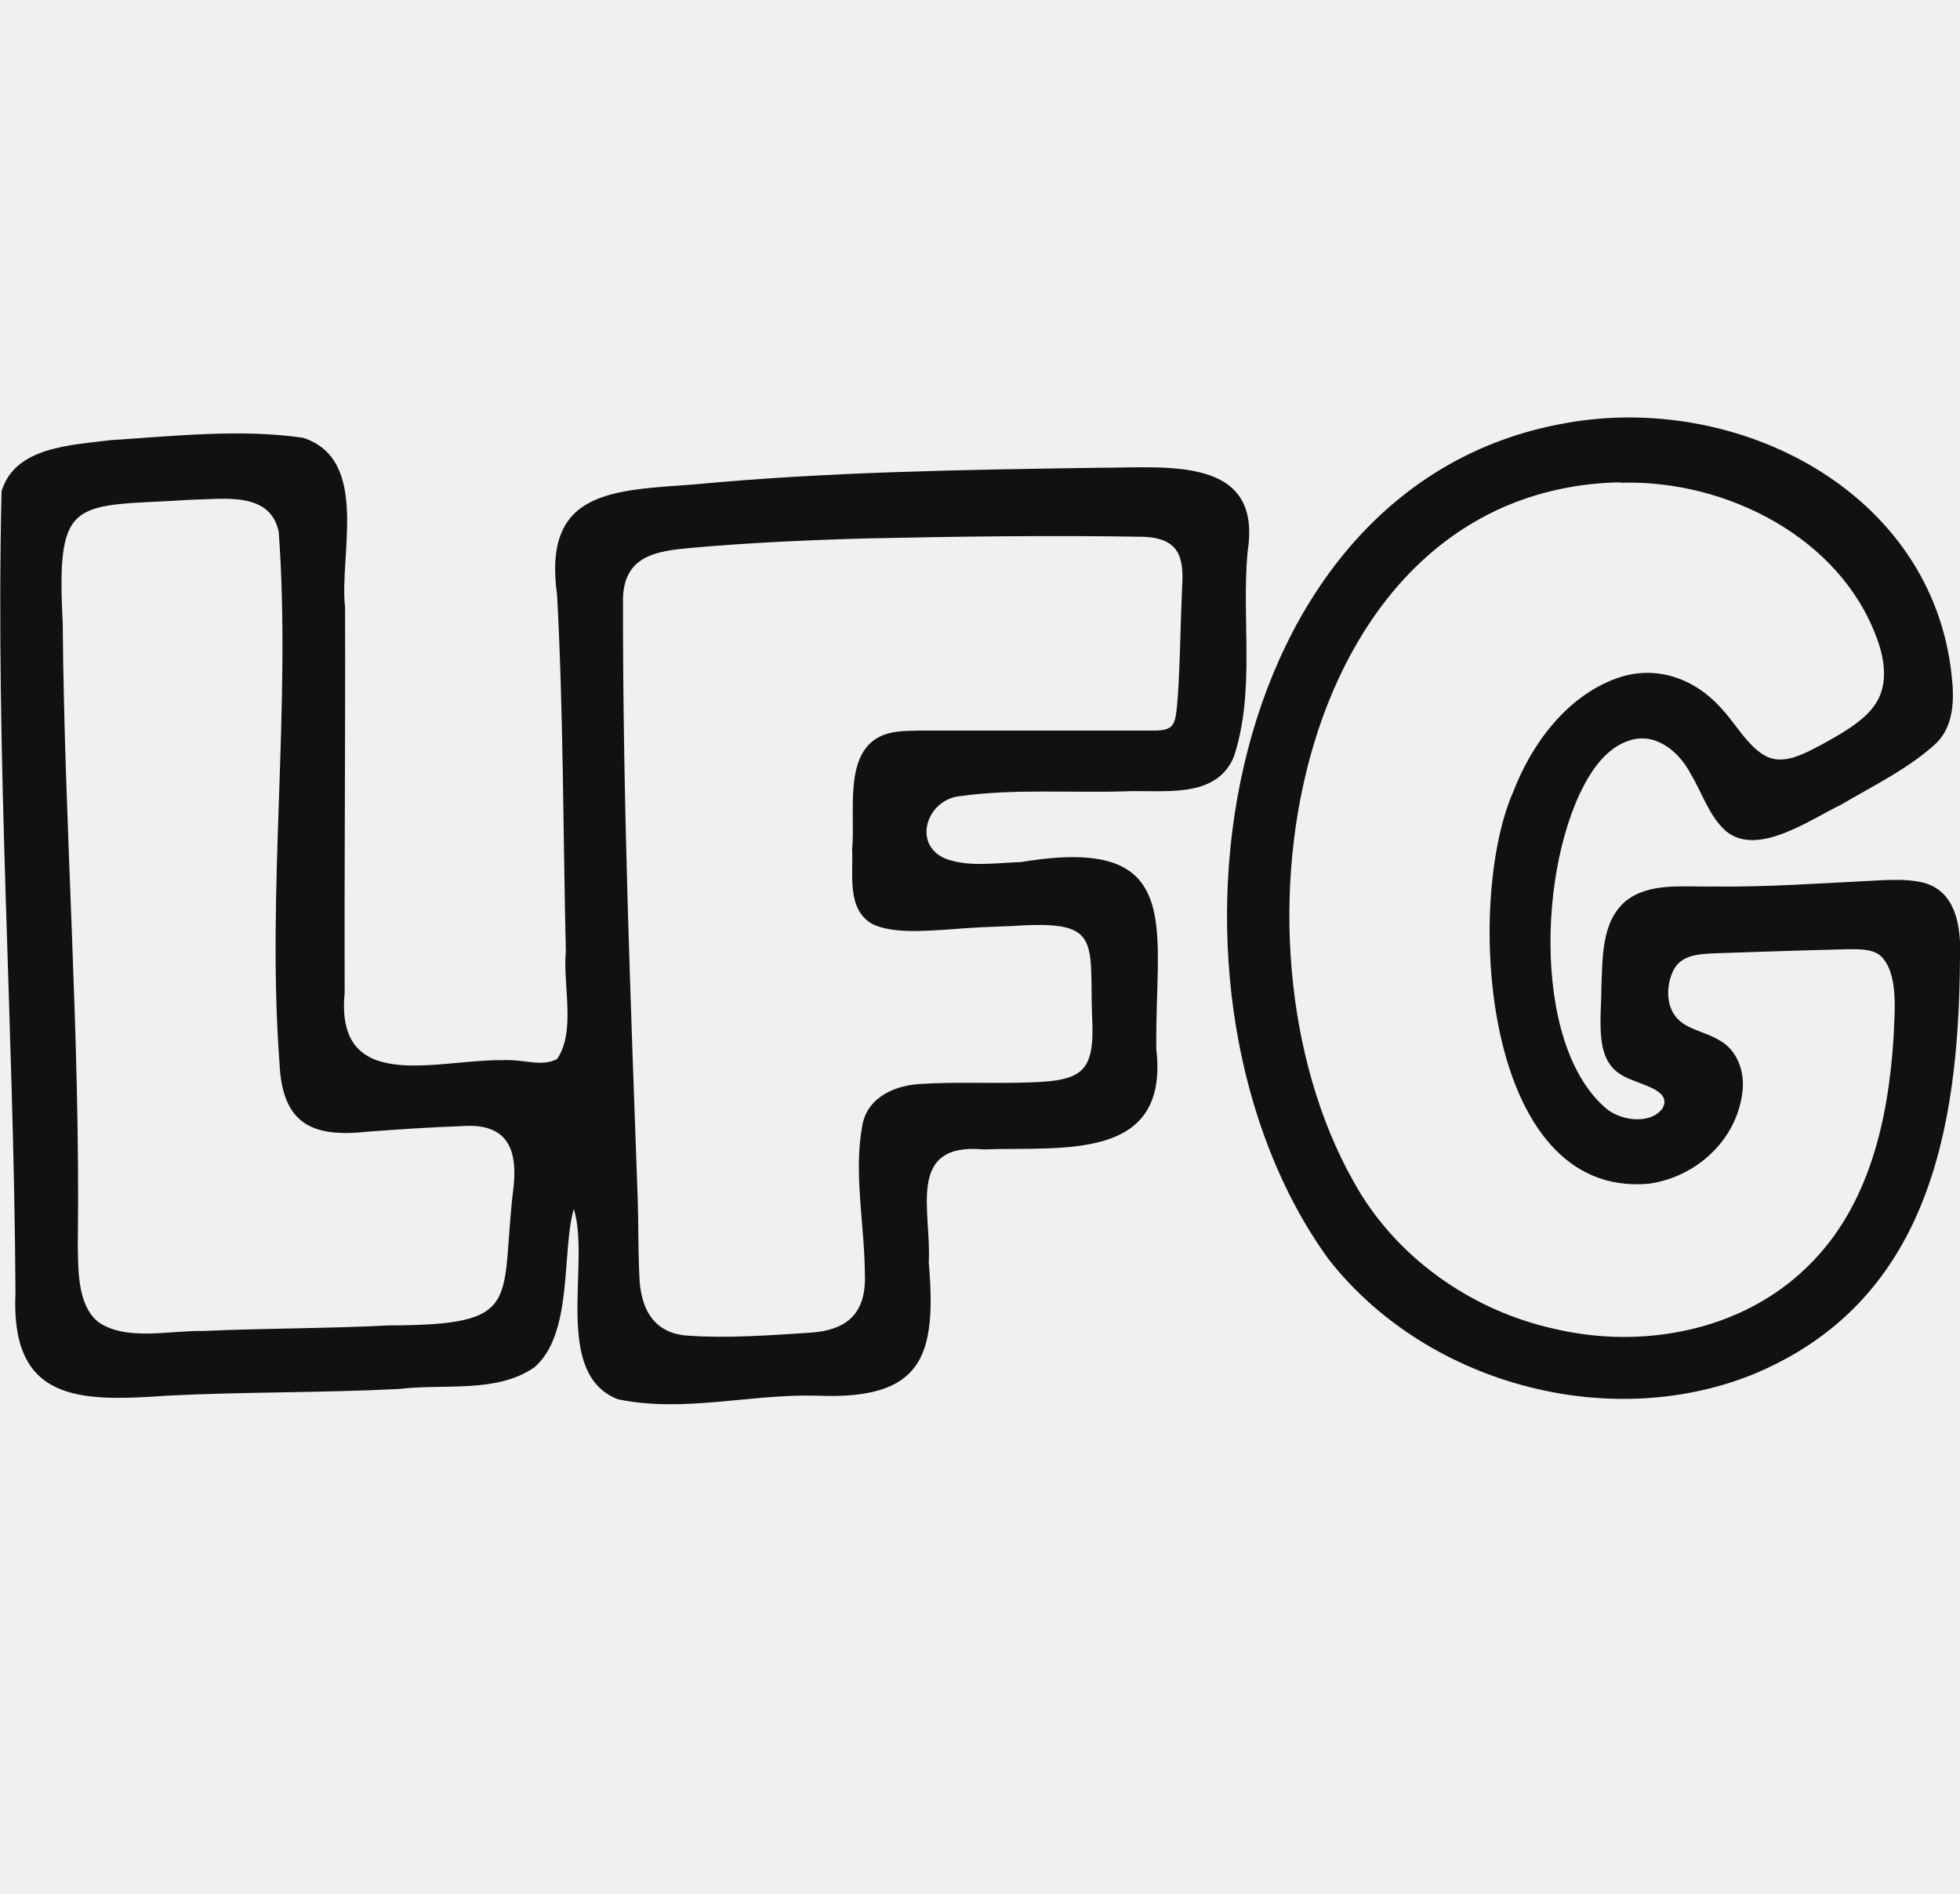
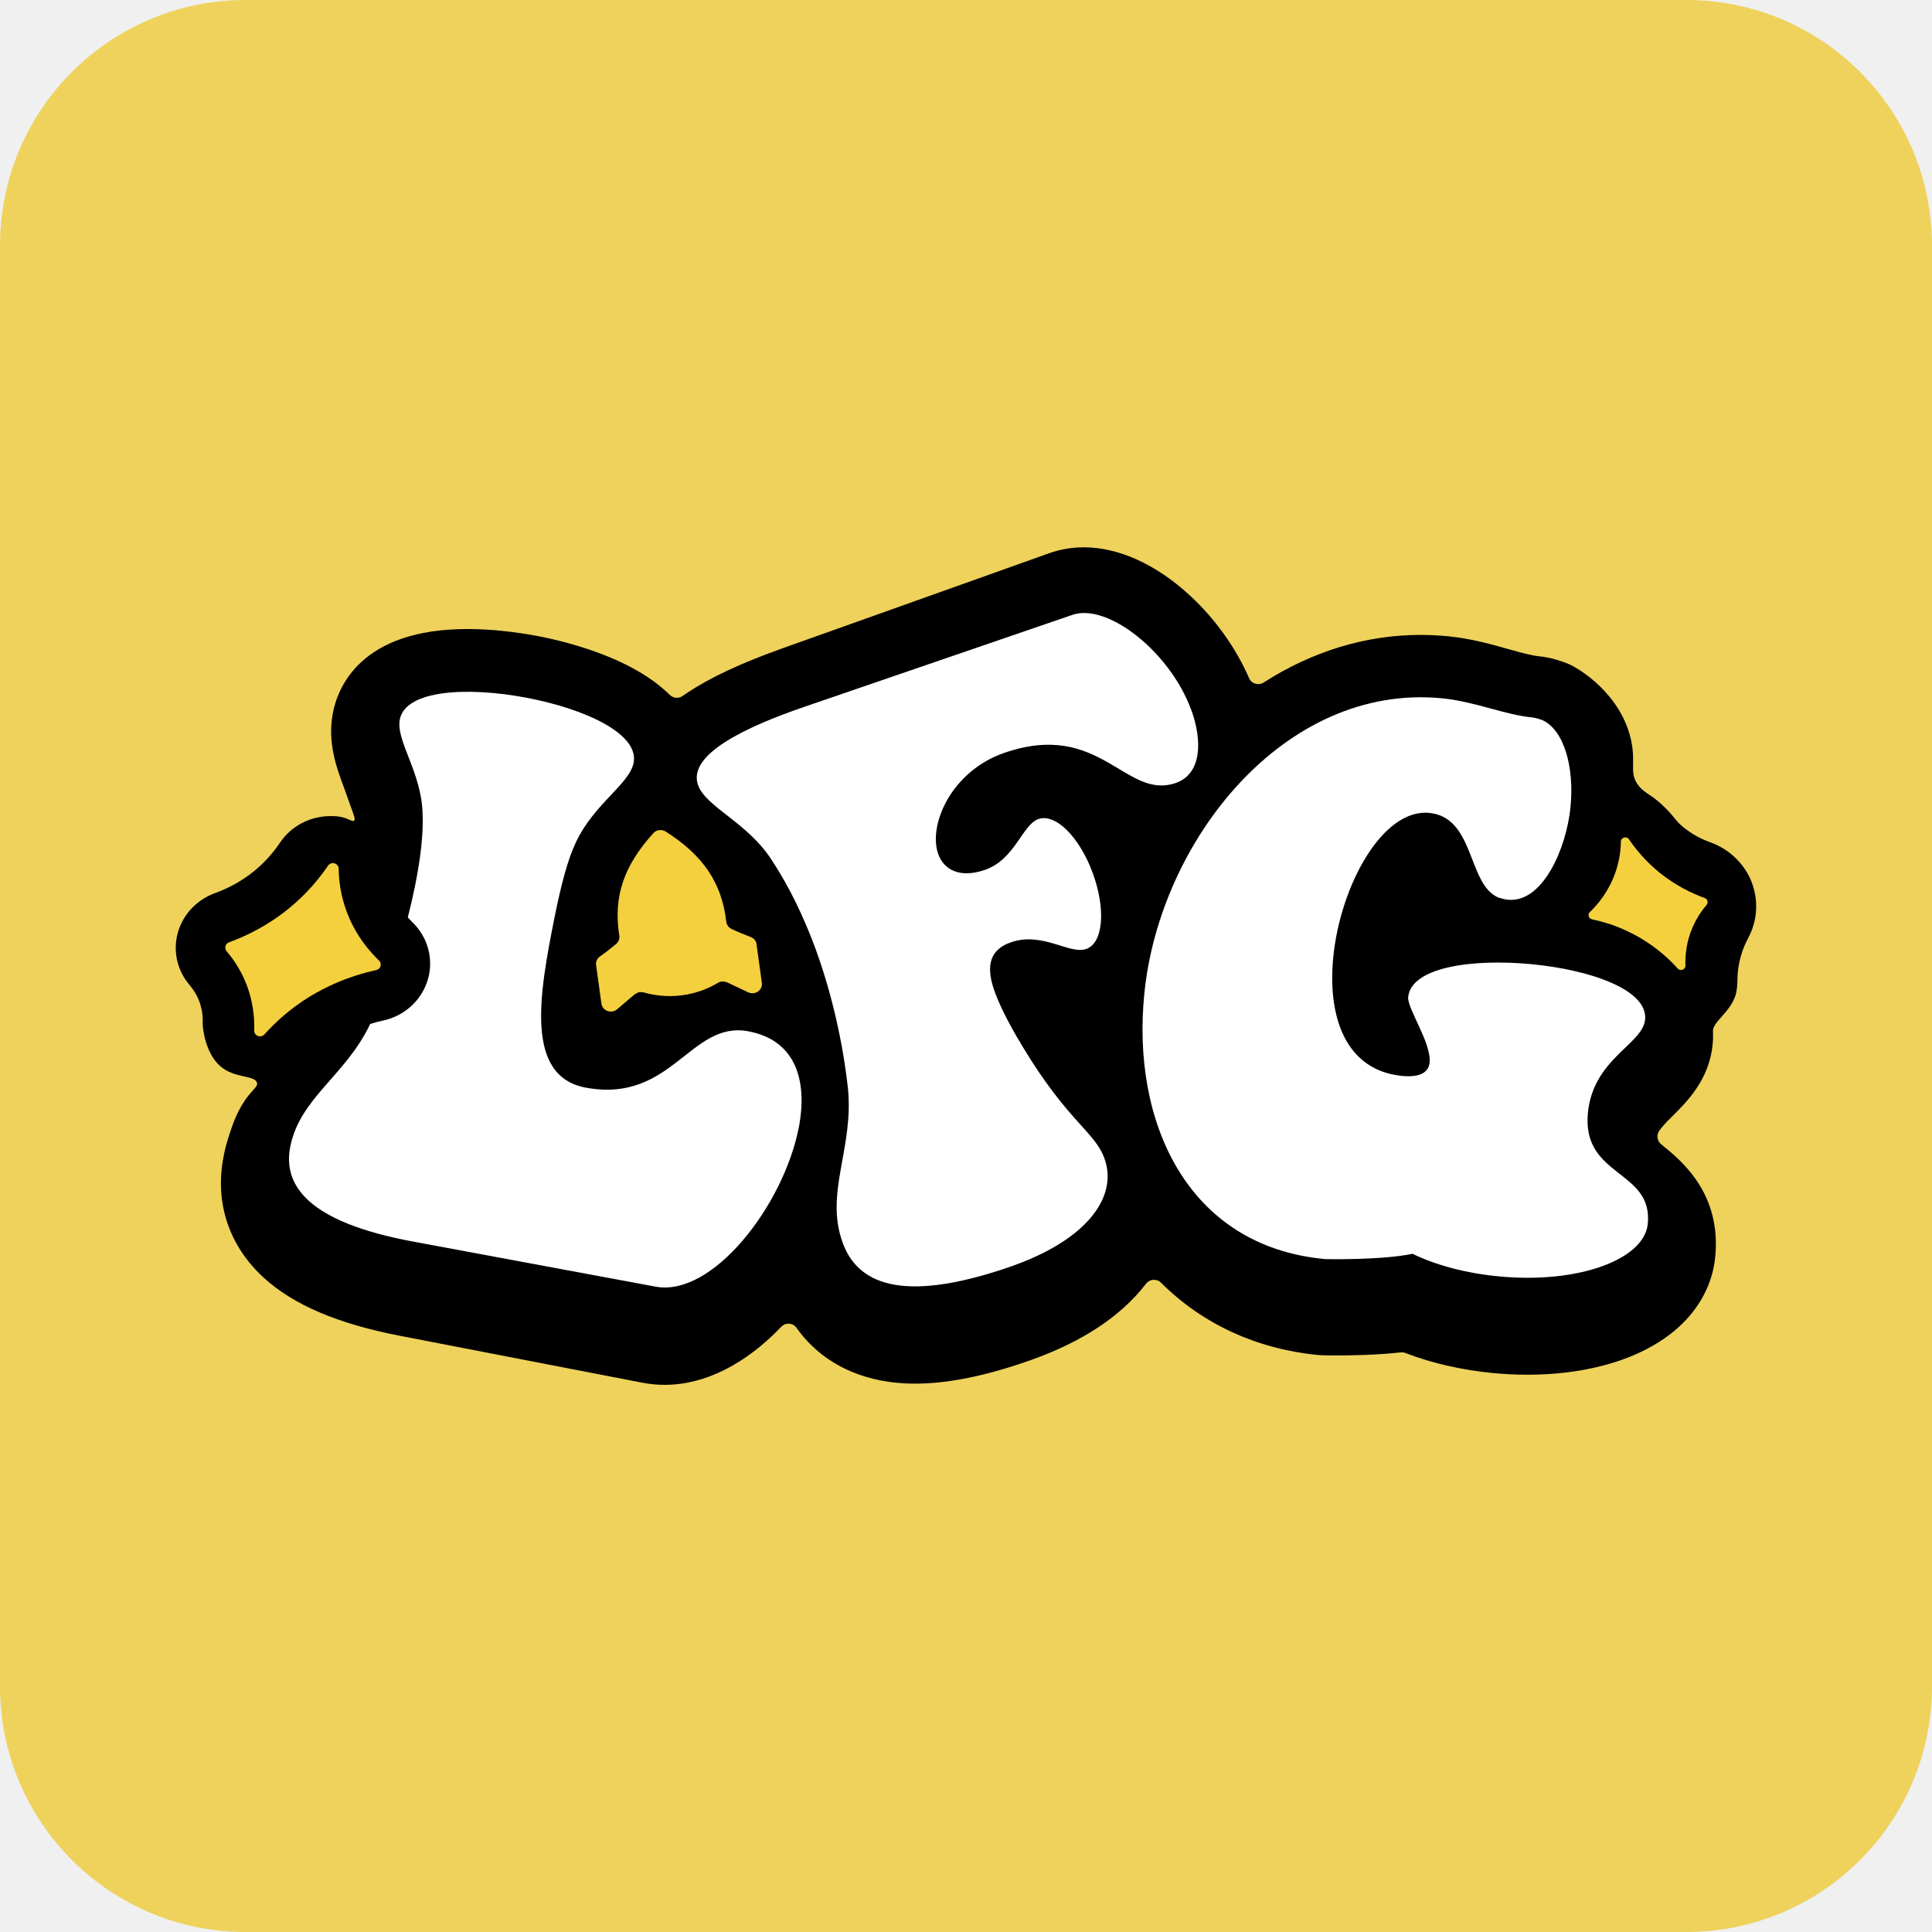
- <svg xmlns="http://www.w3.org/2000/svg" width="59" height="57" viewBox="0 0 59 57" fill="none">
-   <g clip-path="url(#clip0_20001_15396)">
-     <path d="M50.046 33.366C50.321 32.867 49.532 32.688 49.186 32.534C48.887 32.427 48.6 32.273 48.433 31.999C48.062 31.441 48.206 30.455 48.206 29.706C48.242 28.827 48.206 27.745 48.935 27.128C49.628 26.569 50.632 26.7 51.481 26.688C53.226 26.712 54.923 26.581 56.656 26.498C57.003 26.486 57.362 26.474 57.696 26.533C58.88 26.688 59.047 27.888 58.999 28.886C58.963 34.055 58.019 39.236 52.712 41.398C48.325 43.133 42.875 41.612 39.982 37.893C34.292 30.027 36.516 14.592 47.13 12.738C52.306 11.799 58.163 14.794 58.748 20.331C58.832 21.044 58.82 21.852 58.282 22.375C57.481 23.123 56.382 23.658 55.413 24.228C54.457 24.692 52.903 25.797 51.959 25.024C51.445 24.573 51.242 23.872 50.895 23.301C50.536 22.6 49.795 22.018 49.018 22.303C48.588 22.446 48.242 22.779 47.99 23.135C46.329 25.488 46.006 31.441 48.385 33.401C48.839 33.746 49.688 33.853 50.046 33.366ZM48.755 14.52C39.05 14.734 36.611 28.221 40.735 35.552C41.978 37.822 44.261 39.45 46.807 40.008C49.449 40.626 52.437 40.068 54.409 38.131C56.274 36.325 56.848 33.687 57.003 31.191C57.027 30.466 57.17 29.243 56.573 28.744C56.298 28.553 55.915 28.577 55.581 28.577C54.553 28.601 52.724 28.66 51.684 28.696C51.182 28.72 50.596 28.72 50.357 29.243C50.142 29.706 50.142 30.383 50.572 30.74C50.871 31.001 51.349 31.073 51.744 31.31C52.306 31.607 52.533 32.285 52.449 32.891C52.27 34.34 51.038 35.445 49.628 35.635C44.584 36.087 44.106 27.092 45.552 23.836C46.102 22.398 47.154 20.973 48.648 20.426C49.819 19.998 51.015 20.402 51.851 21.365C52.318 21.864 52.807 22.814 53.501 22.862C53.943 22.897 54.385 22.648 54.78 22.446C55.389 22.113 56.047 21.745 56.393 21.281C56.848 20.699 56.752 19.891 56.501 19.226C55.401 16.184 51.959 14.437 48.791 14.532L48.755 14.52Z" fill="#111" />
-     <path d="M16.77 31.881C17.343 31.037 16.937 29.647 17.033 28.637C16.949 25.06 16.961 21.483 16.77 17.919C16.327 14.746 18.431 14.77 20.929 14.58C24.969 14.2 29.081 14.14 33.145 14.081C35.153 14.081 38.01 13.724 37.556 16.6C37.365 18.643 37.795 20.818 37.138 22.791C36.588 24.086 34.974 23.765 33.827 23.824C32.189 23.872 30.527 23.741 28.902 23.967C27.886 24.062 27.432 25.464 28.508 25.868C29.213 26.106 29.99 25.975 30.743 25.951C35.739 25.119 34.759 27.924 34.807 31.584C35.201 34.982 31.986 34.518 29.619 34.602C27.264 34.388 28.041 36.431 27.958 38C28.197 40.84 27.778 42.147 24.587 42.016C22.603 41.957 20.571 42.539 18.598 42.123C16.614 41.351 17.786 38 17.272 36.396C16.901 37.679 17.26 40.151 16.088 41.161C14.941 41.957 13.351 41.648 12.012 41.814C9.681 41.933 7.363 41.897 5.02 42.016C2.366 42.206 0.31 42.194 0.466 38.903C0.418 30.87 -0.144 22.814 0.047 14.794C0.442 13.439 2.163 13.403 3.334 13.249C5.247 13.13 7.219 12.904 9.12 13.178C11.14 13.831 10.207 16.695 10.387 18.287C10.399 22.149 10.363 26.023 10.375 29.884C10.076 32.962 13.16 31.892 15.096 31.916C15.801 31.881 16.291 32.13 16.77 31.881ZM2.952 39.794C3.789 40.388 5.151 40.044 6.131 40.068C8.008 39.984 9.849 39.996 11.701 39.901C15.861 39.889 15.024 39.212 15.467 35.659C15.574 34.495 15.192 33.806 13.901 33.901C12.945 33.936 12.036 33.996 11.08 34.067C9.383 34.257 8.498 33.829 8.414 32.011C8.02 26.759 8.773 21.27 8.391 16.017C8.14 14.782 6.729 15.031 5.785 15.043C2.235 15.269 1.685 14.853 1.888 18.75C1.936 24.965 2.426 31.239 2.342 37.465C2.354 38.226 2.33 39.271 2.94 39.782L2.952 39.794ZM35.261 21.864C35.392 21.721 35.404 21.483 35.428 21.281C35.512 20.473 35.536 18.739 35.584 17.669C35.643 16.766 35.488 16.22 34.46 16.16C31.687 16.113 28.902 16.148 26.129 16.208C24.384 16.255 22.543 16.338 20.81 16.493C19.77 16.588 18.802 16.719 18.754 17.99C18.742 24.014 18.981 30.062 19.196 36.075C19.22 36.824 19.208 37.608 19.244 38.368C19.268 39.367 19.65 40.151 20.726 40.21C21.909 40.293 23.141 40.198 24.288 40.127C25.507 40.068 26.093 39.545 26.033 38.309C26.021 36.836 25.687 35.303 25.962 33.853C26.129 33.009 26.977 32.653 27.778 32.629C28.735 32.57 29.727 32.617 30.695 32.593C32.595 32.558 32.978 32.368 32.87 30.502C32.81 28.256 33.121 27.698 30.492 27.876C29.834 27.9 29.201 27.924 28.543 27.983C27.73 28.031 26.858 28.102 26.26 27.817C25.483 27.377 25.687 26.343 25.651 25.571C25.758 24.43 25.364 22.612 26.595 22.125C26.942 21.994 27.3 22.006 27.659 21.994C29.189 21.994 33.05 21.994 34.496 21.994C34.783 21.983 35.07 22.03 35.261 21.864Z" fill="#111" />
+ <svg xmlns="http://www.w3.org/2000/svg" width="24" height="24" viewBox="0 0 24 24" fill="none">
+   <g clip-path="url(#clip0_20052_26194)">
+     <path d="M20.948 0H3.052C1.366 0 0 1.366 0 3.052V20.948C0 22.634 1.366 24 3.052 24H20.948C22.634 24 24 22.634 24 20.948V3.052C24 1.366 22.634 0 20.948 0Z" fill="#EED25C" />
+     <path d="M21.759 10.955C21.668 10.727 21.48 10.546 21.242 10.462C21.12 10.418 21.008 10.355 20.909 10.274C20.816 10.198 20.812 10.164 20.705 10.054C20.52 9.864 20.444 9.869 20.359 9.764C20.231 9.606 20.325 9.499 20.264 9.205C20.141 8.619 19.614 8.305 19.498 8.254C19.478 8.245 19.458 8.236 19.437 8.229C19.376 8.208 19.264 8.167 19.122 8.153C19.025 8.144 18.888 8.105 18.744 8.065C18.525 8.003 18.279 7.933 17.99 7.904C17.877 7.894 17.762 7.887 17.649 7.887C16.965 7.887 16.299 8.092 15.697 8.479C15.633 8.519 15.548 8.496 15.517 8.425C15.353 8.048 15.096 7.688 14.781 7.397C14.364 7.011 13.896 6.799 13.465 6.799C13.317 6.799 13.173 6.823 13.037 6.871L9.711 8.057C9.203 8.239 8.816 8.419 8.534 8.609C8.515 8.621 8.497 8.634 8.48 8.645C8.431 8.681 8.365 8.674 8.321 8.633C8.214 8.528 8.08 8.425 7.912 8.329C7.59 8.145 7.153 7.993 6.684 7.902C6.383 7.845 6.079 7.814 5.807 7.814C4.477 7.814 4.194 8.544 4.135 8.859C4.064 9.228 4.184 9.547 4.281 9.805C4.306 9.873 4.329 9.942 4.354 10.011C4.396 10.125 4.418 10.179 4.398 10.195C4.378 10.211 4.337 10.171 4.239 10.149C4.188 10.138 4.148 10.138 4.107 10.138C3.853 10.138 3.618 10.26 3.479 10.467C3.39 10.599 3.284 10.716 3.162 10.817C3.016 10.936 2.85 11.03 2.67 11.095C2.444 11.177 2.272 11.361 2.209 11.586C2.146 11.812 2.2 12.056 2.355 12.236C2.399 12.289 2.435 12.345 2.462 12.405C2.502 12.499 2.523 12.6 2.518 12.709C2.516 12.766 2.548 13.073 2.729 13.238C2.912 13.405 3.175 13.35 3.193 13.455C3.2 13.496 3.163 13.514 3.091 13.604C2.949 13.781 2.891 13.963 2.834 14.141C2.811 14.215 2.791 14.292 2.776 14.374C2.667 14.943 2.844 15.475 3.274 15.87C3.641 16.207 4.194 16.444 4.964 16.593L7.982 17.177C8.071 17.194 8.164 17.203 8.257 17.203C8.753 17.203 9.258 16.949 9.705 16.482C9.758 16.426 9.85 16.431 9.894 16.494C10.211 16.941 10.726 17.188 11.368 17.188C11.781 17.188 12.255 17.091 12.815 16.892C13.444 16.667 13.918 16.355 14.226 15.96C14.23 15.955 14.233 15.951 14.236 15.947C14.282 15.888 14.368 15.881 14.421 15.933C14.933 16.443 15.602 16.756 16.368 16.832C16.391 16.834 16.434 16.838 16.603 16.838C16.795 16.838 17.108 16.832 17.4 16.8C17.419 16.798 17.439 16.8 17.458 16.807C17.783 16.933 18.151 17.017 18.54 17.056C18.685 17.07 18.831 17.077 18.974 17.077C19.235 17.077 19.486 17.054 19.718 17.008C19.951 16.962 20.169 16.895 20.361 16.805C20.597 16.696 20.795 16.557 20.947 16.393C21.154 16.17 21.279 15.902 21.307 15.616C21.385 14.822 20.886 14.418 20.647 14.224C20.644 14.221 20.64 14.217 20.637 14.215C20.587 14.176 20.574 14.104 20.609 14.051C20.641 14.003 20.693 13.946 20.782 13.859C20.961 13.681 21.232 13.409 21.275 12.976C21.278 12.938 21.28 12.9 21.28 12.9C21.281 12.851 21.279 12.816 21.279 12.809C21.274 12.696 21.493 12.576 21.56 12.362C21.56 12.36 21.582 12.298 21.583 12.173C21.584 12.057 21.603 11.944 21.638 11.837C21.658 11.774 21.685 11.712 21.717 11.652C21.833 11.436 21.848 11.181 21.757 10.952L21.759 10.955Z" fill="black" />
+     <path d="M9.92 14.019C9.73 14.974 8.854 16.116 8.142 15.983L5.124 15.422C3.833 15.181 3.51 14.73 3.606 14.243C3.727 13.637 4.294 13.361 4.597 12.723C4.597 12.722 4.598 12.721 4.599 12.72C4.651 12.703 4.703 12.69 4.757 12.678C5.025 12.621 5.238 12.426 5.314 12.171C5.39 11.916 5.316 11.642 5.122 11.455C5.105 11.438 5.086 11.419 5.066 11.396C5.099 11.267 5.129 11.137 5.155 11.009C5.221 10.678 5.262 10.371 5.249 10.093C5.232 9.585 4.915 9.202 4.967 8.936C5.041 8.569 5.806 8.53 6.527 8.665C7.247 8.799 7.944 9.11 7.871 9.477C7.817 9.744 7.376 9.985 7.152 10.468C7.052 10.678 6.969 10.995 6.886 11.409C6.7 12.346 6.516 13.369 7.276 13.511C8.349 13.71 8.574 12.676 9.295 12.811C9.892 12.922 10.037 13.434 9.92 14.022V14.019Z" fill="white" />
+     <path d="M14.795 8.812C14.536 8.104 13.761 7.487 13.322 7.638L9.996 8.779C9.254 9.033 8.535 9.376 8.672 9.754C8.773 10.028 9.281 10.215 9.581 10.675C9.804 11.013 9.984 11.387 10.133 11.792C10.336 12.35 10.47 12.952 10.533 13.515C10.61 14.265 10.24 14.817 10.469 15.44C10.648 15.931 11.178 16.206 12.534 15.741C13.529 15.399 13.889 14.851 13.719 14.389C13.599 14.058 13.269 13.937 12.711 13.014C12.598 12.829 12.446 12.562 12.359 12.326C12.259 12.052 12.258 11.808 12.56 11.705C12.951 11.571 13.286 11.86 13.492 11.789C13.707 11.716 13.738 11.291 13.575 10.847C13.413 10.403 13.115 10.101 12.901 10.174C12.696 10.245 12.612 10.677 12.232 10.807C11.92 10.914 11.724 10.801 11.656 10.612C11.525 10.253 11.816 9.578 12.479 9.351C13.669 8.942 13.98 9.941 14.604 9.727C14.927 9.616 14.941 9.207 14.796 8.811L14.795 8.812Z" fill="white" />
+     <path d="M19.726 13.82C19.794 13.15 20.405 12.974 20.436 12.666C20.473 12.294 19.751 12.046 19.02 11.977C18.289 11.908 17.531 12.013 17.493 12.386C17.479 12.526 17.784 12.959 17.759 13.2C17.748 13.312 17.653 13.387 17.422 13.366C16.701 13.297 16.489 12.609 16.563 11.883C16.654 10.989 17.178 10.043 17.754 10.098C18.322 10.153 18.228 10.98 18.609 11.148C18.647 11.16 18.694 11.174 18.732 11.177C19.165 11.218 19.457 10.541 19.509 10.03C19.559 9.537 19.432 9.064 19.154 8.943C19.116 8.93 19.079 8.918 19.04 8.913C18.685 8.879 18.322 8.714 17.909 8.674C15.957 8.488 14.409 10.437 14.216 12.336C14.053 13.927 14.741 15.478 16.453 15.64C16.491 15.644 17.18 15.653 17.547 15.575C17.834 15.715 18.212 15.818 18.625 15.856C19.597 15.949 20.423 15.651 20.469 15.205C20.538 14.526 19.644 14.629 19.726 13.818V13.82Z" fill="white" />
+     <path d="M9.398 11.73L9.464 12.209C9.477 12.299 9.38 12.367 9.294 12.327L9.047 12.21C9.028 12.201 9.008 12.195 8.988 12.193C8.962 12.189 8.938 12.197 8.917 12.21C8.828 12.263 8.675 12.338 8.471 12.364C8.268 12.391 8.1 12.357 8 12.329C7.973 12.322 7.945 12.322 7.92 12.332C7.92 12.332 7.917 12.332 7.917 12.334C7.901 12.341 7.886 12.351 7.873 12.361L7.667 12.537C7.595 12.598 7.483 12.558 7.471 12.467L7.405 11.989C7.399 11.947 7.418 11.905 7.453 11.881C7.524 11.832 7.591 11.779 7.653 11.727C7.684 11.7 7.7 11.661 7.693 11.621C7.616 11.137 7.751 10.752 8.116 10.35C8.154 10.307 8.221 10.299 8.27 10.33C8.731 10.624 8.966 10.962 9.022 11.45C9.027 11.489 9.052 11.523 9.088 11.54C9.163 11.576 9.242 11.609 9.323 11.639C9.364 11.653 9.393 11.689 9.399 11.73H9.398Z" fill="#F4D03F" />
+     <path d="M20.236 10.427C20.206 10.382 20.136 10.402 20.135 10.455C20.134 10.567 20.115 10.704 20.063 10.85C19.981 11.078 19.849 11.235 19.75 11.33C19.719 11.36 19.734 11.411 19.777 11.42C19.841 11.434 19.914 11.453 19.991 11.477C20.073 11.504 20.231 11.563 20.406 11.67C20.597 11.787 20.74 11.918 20.841 12.031C20.875 12.07 20.939 12.044 20.937 11.994C20.933 11.864 20.949 11.693 21.029 11.513C21.079 11.399 21.142 11.309 21.2 11.241C21.224 11.212 21.213 11.169 21.177 11.156C21.025 11.101 20.816 11.004 20.605 10.832C20.44 10.695 20.32 10.551 20.236 10.426V10.427Z" fill="#F4D03F" />
+     <path d="M4.075 10.754C4.113 10.696 4.206 10.722 4.207 10.79C4.209 10.936 4.231 11.115 4.3 11.306C4.406 11.604 4.58 11.809 4.709 11.933C4.749 11.972 4.729 12.039 4.673 12.051C4.589 12.069 4.495 12.094 4.395 12.127C4.288 12.162 4.081 12.239 3.852 12.377C3.603 12.53 3.417 12.702 3.284 12.85C3.239 12.899 3.155 12.867 3.158 12.801C3.163 12.632 3.142 12.408 3.038 12.171C2.973 12.022 2.89 11.905 2.815 11.816C2.784 11.779 2.798 11.723 2.845 11.706C3.044 11.633 3.319 11.506 3.592 11.282C3.809 11.105 3.965 10.916 4.075 10.753V10.754Z" fill="#F4D03F" />
  </g>
  <defs>
-     <clipPath id="clip0_20001_15396">
-       <rect width="59" height="57" fill="#111" />
+     <clipPath id="clip0_20052_26194">
+       <rect width="24" height="24" fill="white" />
    </clipPath>
  </defs>
</svg>
